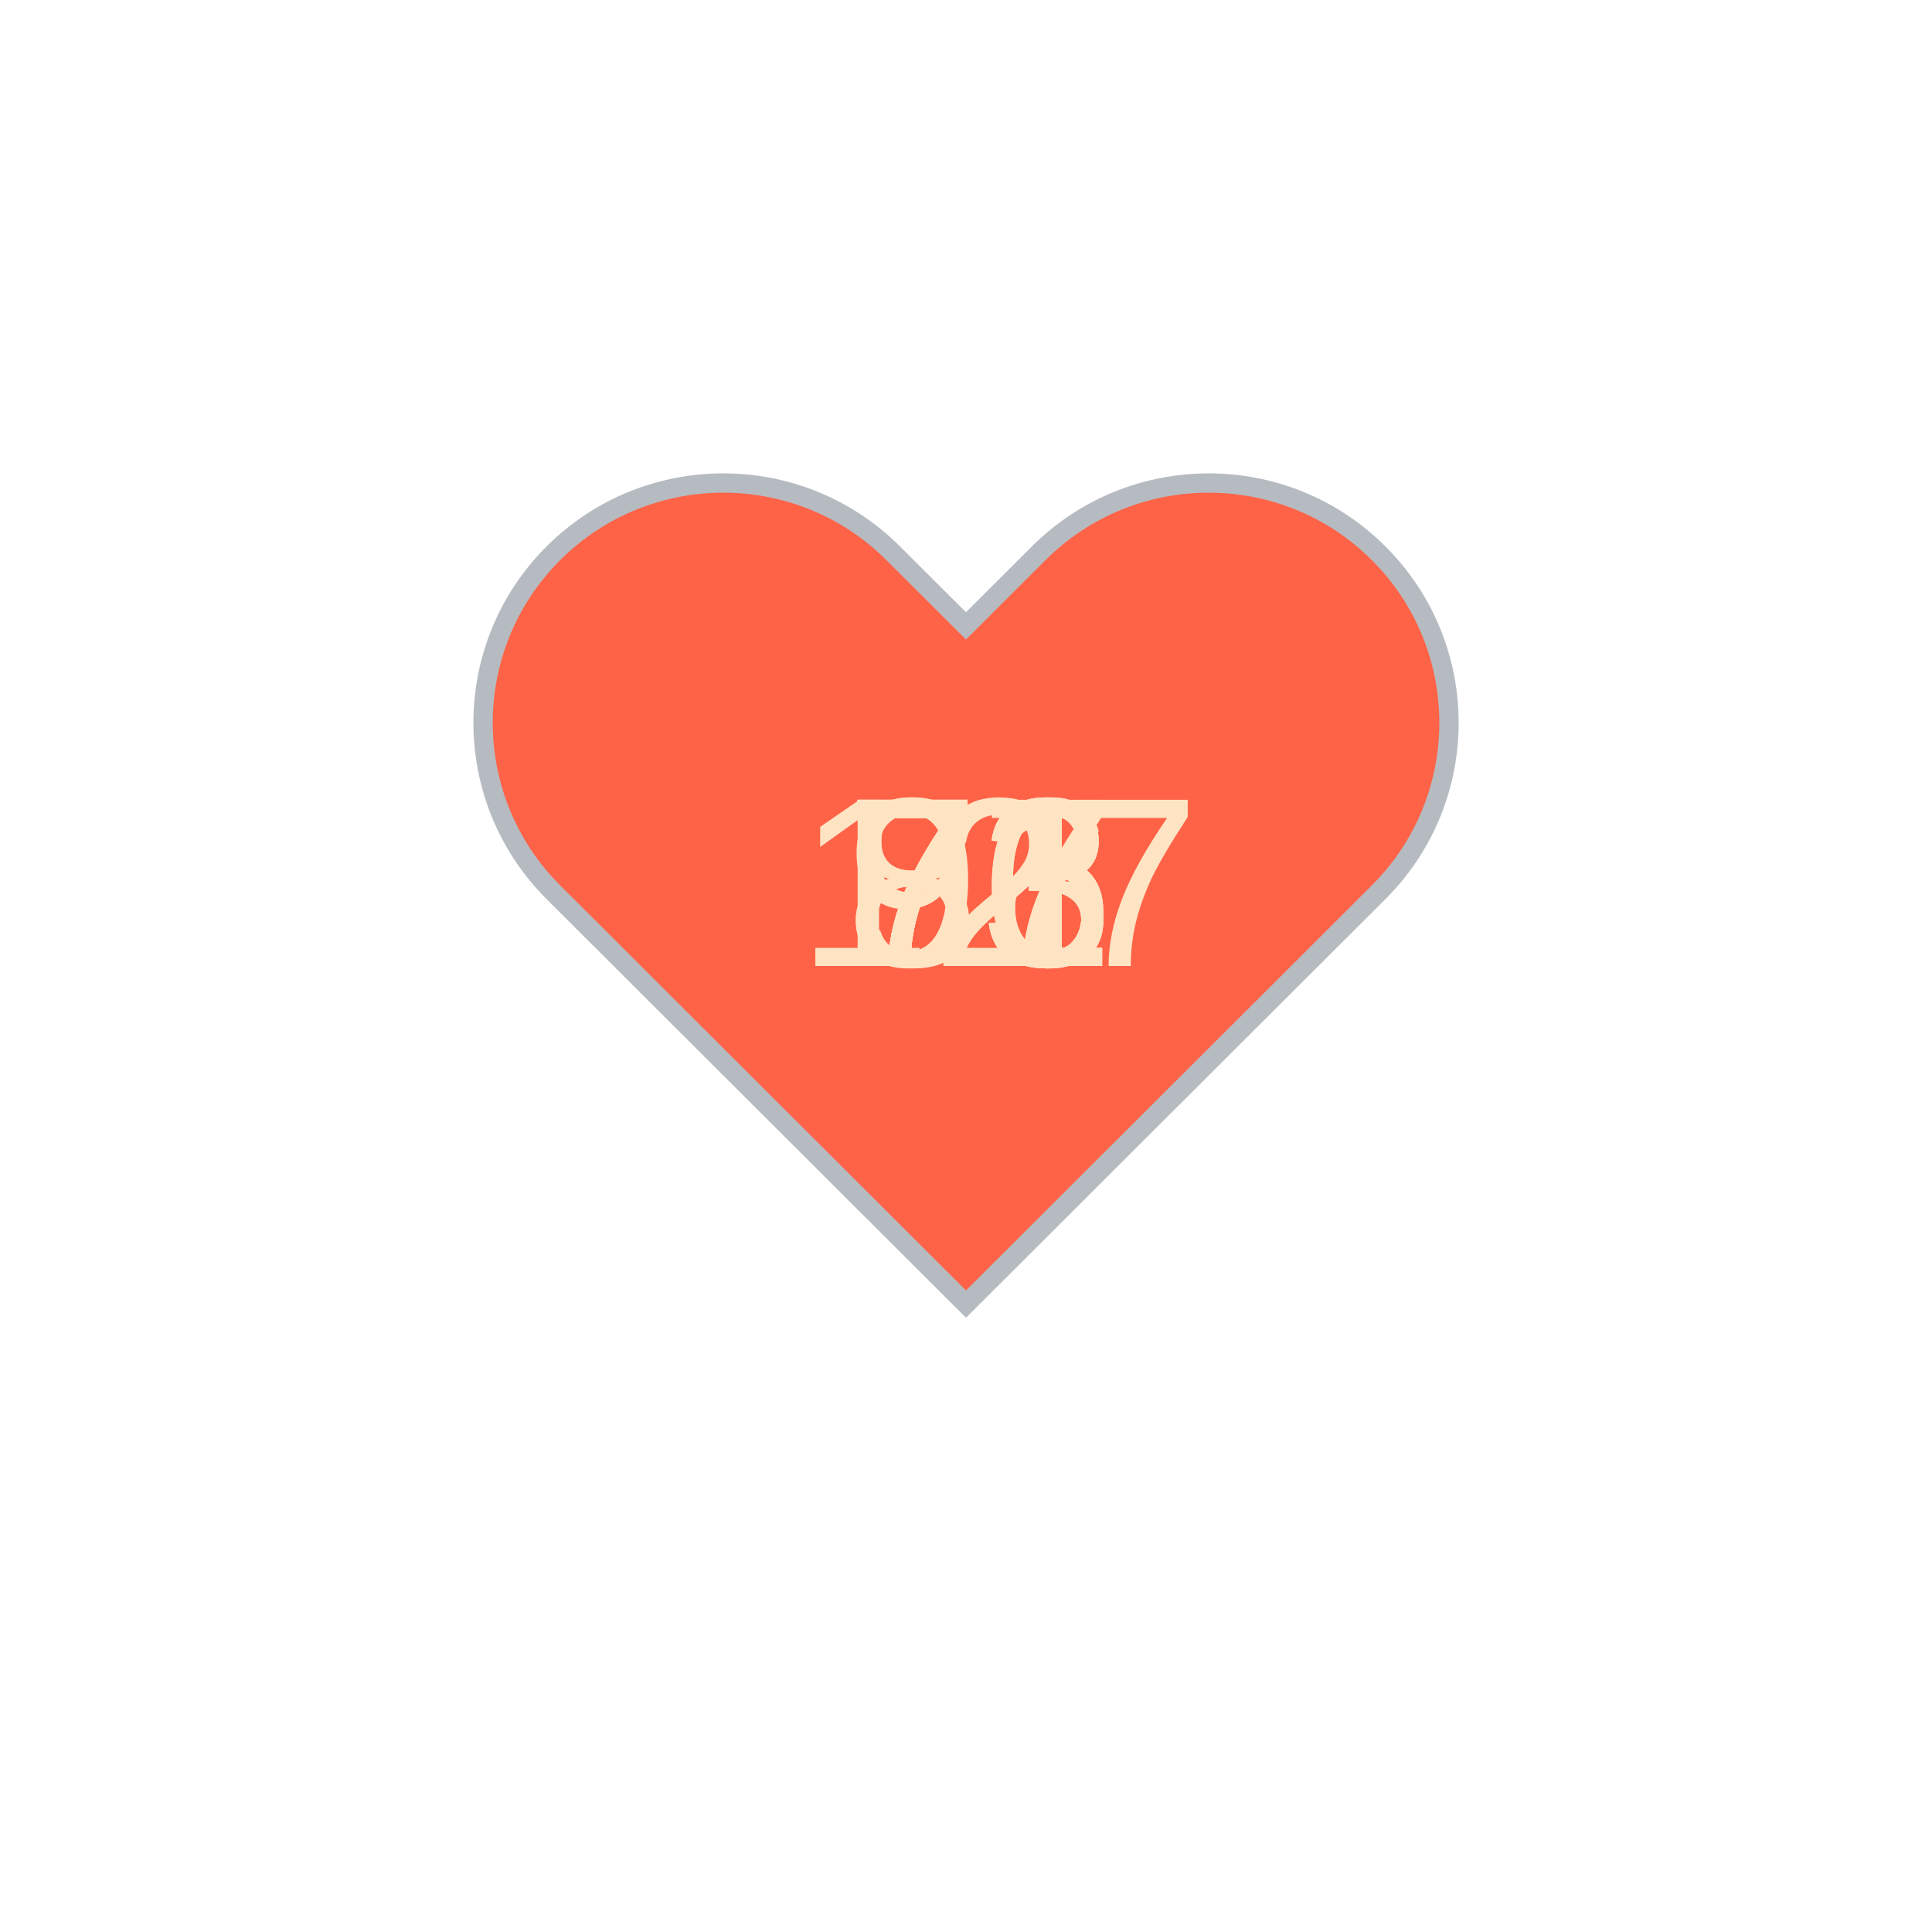
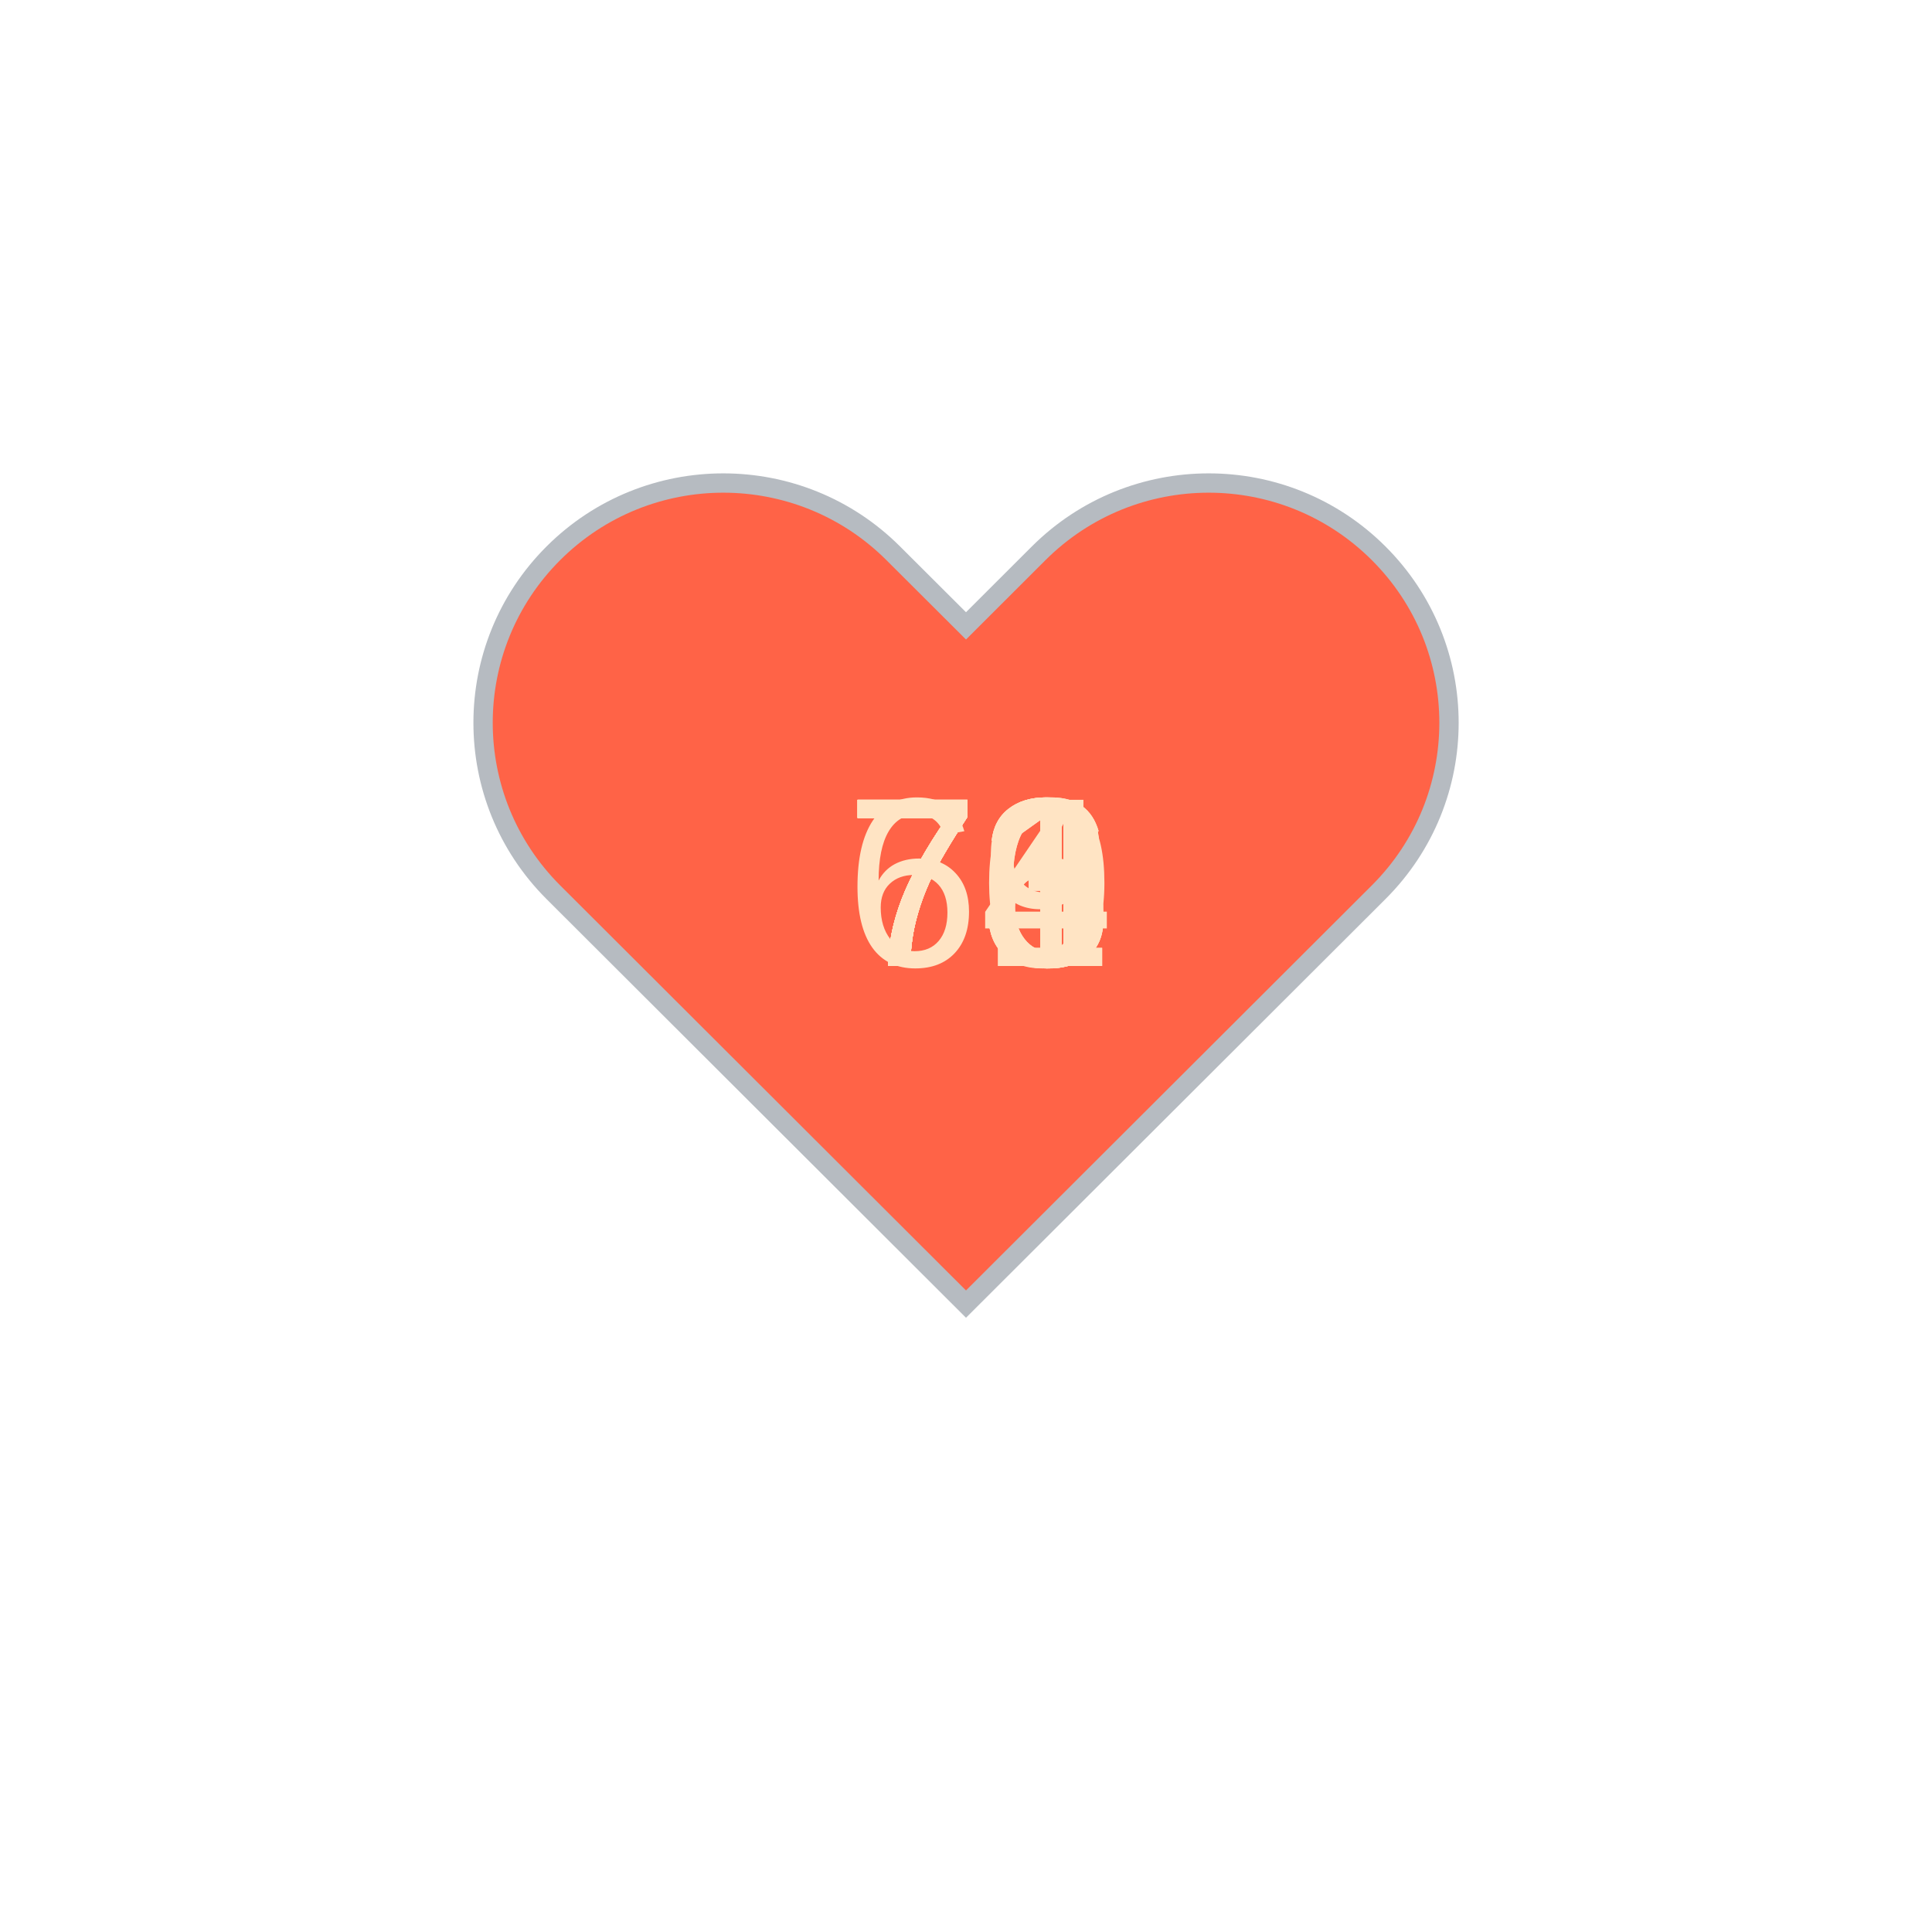
<svg xmlns="http://www.w3.org/2000/svg" baseProfile="full" height="150" version="1.1" viewBox="0,0,200,200" width="150">
  <defs />
  <g transform="translate(100 100)">
    <path d="M92.71,7.27L92.71,7.27c-9.71-9.69-25.46-9.69-35.18,0L50,14.79l-7.54-7.52C32.75-2.42,17-2.42,7.29,7.27v0 c-9.71,9.69-9.71,25.41,0,35.1L50,85l42.71-42.63C102.43,32.68,102.43,16.96,92.71,7.27z" fill="tomato" stroke="#B6BBC1" stroke-width="2" transform="translate(-50 -50)" />
    <animateTransform additive="sum" attributeName="transform" dur="1.2s" repeatCount="indefinite" type="scale" values="1; 1.5; 1.25; 1.5; 1.5; 1;" />
-     <text fill="bisque" style="font-size:25px; font-family:Arial" transform="translate(-17.5 0)">127<animate attributeName="visibility" dur="12.0s" keyTimes="0;0.1;0.2;0.3;0.4;0.5;0.6;0.7;0.8;0.9;1.0" repeatCount="indefinite" values="visible;hidden;hidden;hidden;hidden;hidden;hidden;hidden;hidden;hidden;hidden" />
+     <text fill="bisque" style="font-size:25px; font-family:Arial" transform="translate(-12.5 0)">71<animate attributeName="visibility" dur="12.0s" keyTimes="0;0.1;0.2;0.3;0.4;0.5;0.6;0.7;0.8;0.9;1.0" repeatCount="indefinite" values="visible;hidden;hidden;hidden;hidden;hidden;hidden;hidden;hidden;hidden;hidden" />
    </text>
-     <text fill="bisque" style="font-size:25px; font-family:Arial" transform="translate(-12.5 0)">87<animate attributeName="visibility" dur="12.0s" keyTimes="0;0.1;0.2;0.3;0.4;0.5;0.6;0.7;0.8;0.9;1.0" repeatCount="indefinite" values="hidden;visible;hidden;hidden;hidden;hidden;hidden;hidden;hidden;hidden;hidden" />
+     <text fill="bisque" style="font-size:25px; font-family:Arial" transform="translate(-12.5 0)">71<animate attributeName="visibility" dur="12.0s" keyTimes="0;0.1;0.2;0.3;0.4;0.5;0.6;0.7;0.8;0.9;1.0" repeatCount="indefinite" values="hidden;visible;hidden;hidden;hidden;hidden;hidden;hidden;hidden;hidden;hidden" />
    </text>
-     <text fill="bisque" style="font-size:25px; font-family:Arial" transform="translate(-12.5 0)">91<animate attributeName="visibility" dur="12.0s" keyTimes="0;0.1;0.2;0.3;0.4;0.5;0.6;0.7;0.8;0.9;1.0" repeatCount="indefinite" values="hidden;hidden;visible;hidden;hidden;hidden;hidden;hidden;hidden;hidden;hidden" />
+     <text fill="bisque" style="font-size:25px; font-family:Arial" transform="translate(-12.5 0)">76<animate attributeName="visibility" dur="12.0s" keyTimes="0;0.1;0.2;0.3;0.4;0.5;0.6;0.7;0.8;0.9;1.0" repeatCount="indefinite" values="hidden;hidden;visible;hidden;hidden;hidden;hidden;hidden;hidden;hidden;hidden" />
    </text>
-     <text fill="bisque" style="font-size:25px; font-family:Arial" transform="translate(-12.5 0)">86<animate attributeName="visibility" dur="12.0s" keyTimes="0;0.1;0.2;0.3;0.4;0.5;0.6;0.7;0.8;0.9;1.0" repeatCount="indefinite" values="hidden;hidden;hidden;visible;hidden;hidden;hidden;hidden;hidden;hidden;hidden" />
+     <text fill="bisque" style="font-size:25px; font-family:Arial" transform="translate(-12.5 0)">73<animate attributeName="visibility" dur="12.0s" keyTimes="0;0.1;0.2;0.3;0.4;0.5;0.6;0.7;0.8;0.9;1.0" repeatCount="indefinite" values="hidden;hidden;hidden;visible;hidden;hidden;hidden;hidden;hidden;hidden;hidden" />
    </text>
-     <text fill="bisque" style="font-size:25px; font-family:Arial" transform="translate(-12.5 0)">71<animate attributeName="visibility" dur="12.0s" keyTimes="0;0.1;0.2;0.3;0.4;0.5;0.6;0.7;0.8;0.9;1.0" repeatCount="indefinite" values="hidden;hidden;hidden;hidden;visible;hidden;hidden;hidden;hidden;hidden;hidden" />
+     <text fill="bisque" style="font-size:25px; font-family:Arial" transform="translate(-12.5 0)">73<animate attributeName="visibility" dur="12.0s" keyTimes="0;0.1;0.2;0.3;0.4;0.5;0.6;0.7;0.8;0.9;1.0" repeatCount="indefinite" values="hidden;hidden;hidden;hidden;visible;hidden;hidden;hidden;hidden;hidden;hidden" />
    </text>
-     <text fill="bisque" style="font-size:25px; font-family:Arial" transform="translate(-12.5 0)">71<animate attributeName="visibility" dur="12.0s" keyTimes="0;0.1;0.2;0.3;0.4;0.5;0.6;0.7;0.8;0.9;1.0" repeatCount="indefinite" values="hidden;hidden;hidden;hidden;hidden;visible;hidden;hidden;hidden;hidden;hidden" />
+     <text fill="bisque" style="font-size:25px; font-family:Arial" transform="translate(-12.5 0)">73<animate attributeName="visibility" dur="12.0s" keyTimes="0;0.1;0.2;0.3;0.4;0.5;0.6;0.7;0.8;0.9;1.0" repeatCount="indefinite" values="hidden;hidden;hidden;hidden;hidden;visible;hidden;hidden;hidden;hidden;hidden" />
    </text>
    <text fill="bisque" style="font-size:25px; font-family:Arial" transform="translate(-12.5 0)">76<animate attributeName="visibility" dur="12.0s" keyTimes="0;0.1;0.2;0.3;0.4;0.5;0.6;0.7;0.8;0.9;1.0" repeatCount="indefinite" values="hidden;hidden;hidden;hidden;hidden;hidden;visible;hidden;hidden;hidden;hidden" />
    </text>
-     <text fill="bisque" style="font-size:25px; font-family:Arial" transform="translate(-12.5 0)">73<animate attributeName="visibility" dur="12.0s" keyTimes="0;0.1;0.2;0.3;0.4;0.5;0.6;0.7;0.8;0.9;1.0" repeatCount="indefinite" values="hidden;hidden;hidden;hidden;hidden;hidden;hidden;visible;hidden;hidden;hidden" />
+     <text fill="bisque" style="font-size:25px; font-family:Arial" transform="translate(-12.5 0)">70<animate attributeName="visibility" dur="12.0s" keyTimes="0;0.1;0.2;0.3;0.4;0.5;0.6;0.7;0.8;0.9;1.0" repeatCount="indefinite" values="hidden;hidden;hidden;hidden;hidden;hidden;hidden;visible;hidden;hidden;hidden" />
    </text>
-     <text fill="bisque" style="font-size:25px; font-family:Arial" transform="translate(-12.5 0)">73<animate attributeName="visibility" dur="12.0s" keyTimes="0;0.1;0.2;0.3;0.4;0.5;0.6;0.7;0.8;0.9;1.0" repeatCount="indefinite" values="hidden;hidden;hidden;hidden;hidden;hidden;hidden;hidden;visible;hidden;hidden" />
+     <text fill="bisque" style="font-size:25px; font-family:Arial" transform="translate(-12.5 0)">74<animate attributeName="visibility" dur="12.0s" keyTimes="0;0.1;0.2;0.3;0.4;0.5;0.6;0.7;0.8;0.9;1.0" repeatCount="indefinite" values="hidden;hidden;hidden;hidden;hidden;hidden;hidden;hidden;visible;hidden;hidden" />
    </text>
-     <text fill="bisque" style="font-size:25px; font-family:Arial" transform="translate(-12.5 0)">73<animate attributeName="visibility" dur="12.0s" keyTimes="0;0.1;0.2;0.3;0.4;0.5;0.6;0.7;0.8;0.9;1.0" repeatCount="indefinite" values="hidden;hidden;hidden;hidden;hidden;hidden;hidden;hidden;hidden;visible;hidden" />
+     <text fill="bisque" style="font-size:25px; font-family:Arial" transform="translate(-12.5 0)">69<animate attributeName="visibility" dur="12.0s" keyTimes="0;0.1;0.2;0.3;0.4;0.5;0.6;0.7;0.8;0.9;1.0" repeatCount="indefinite" values="hidden;hidden;hidden;hidden;hidden;hidden;hidden;hidden;hidden;visible;hidden" />
    </text>
  </g>
</svg>
